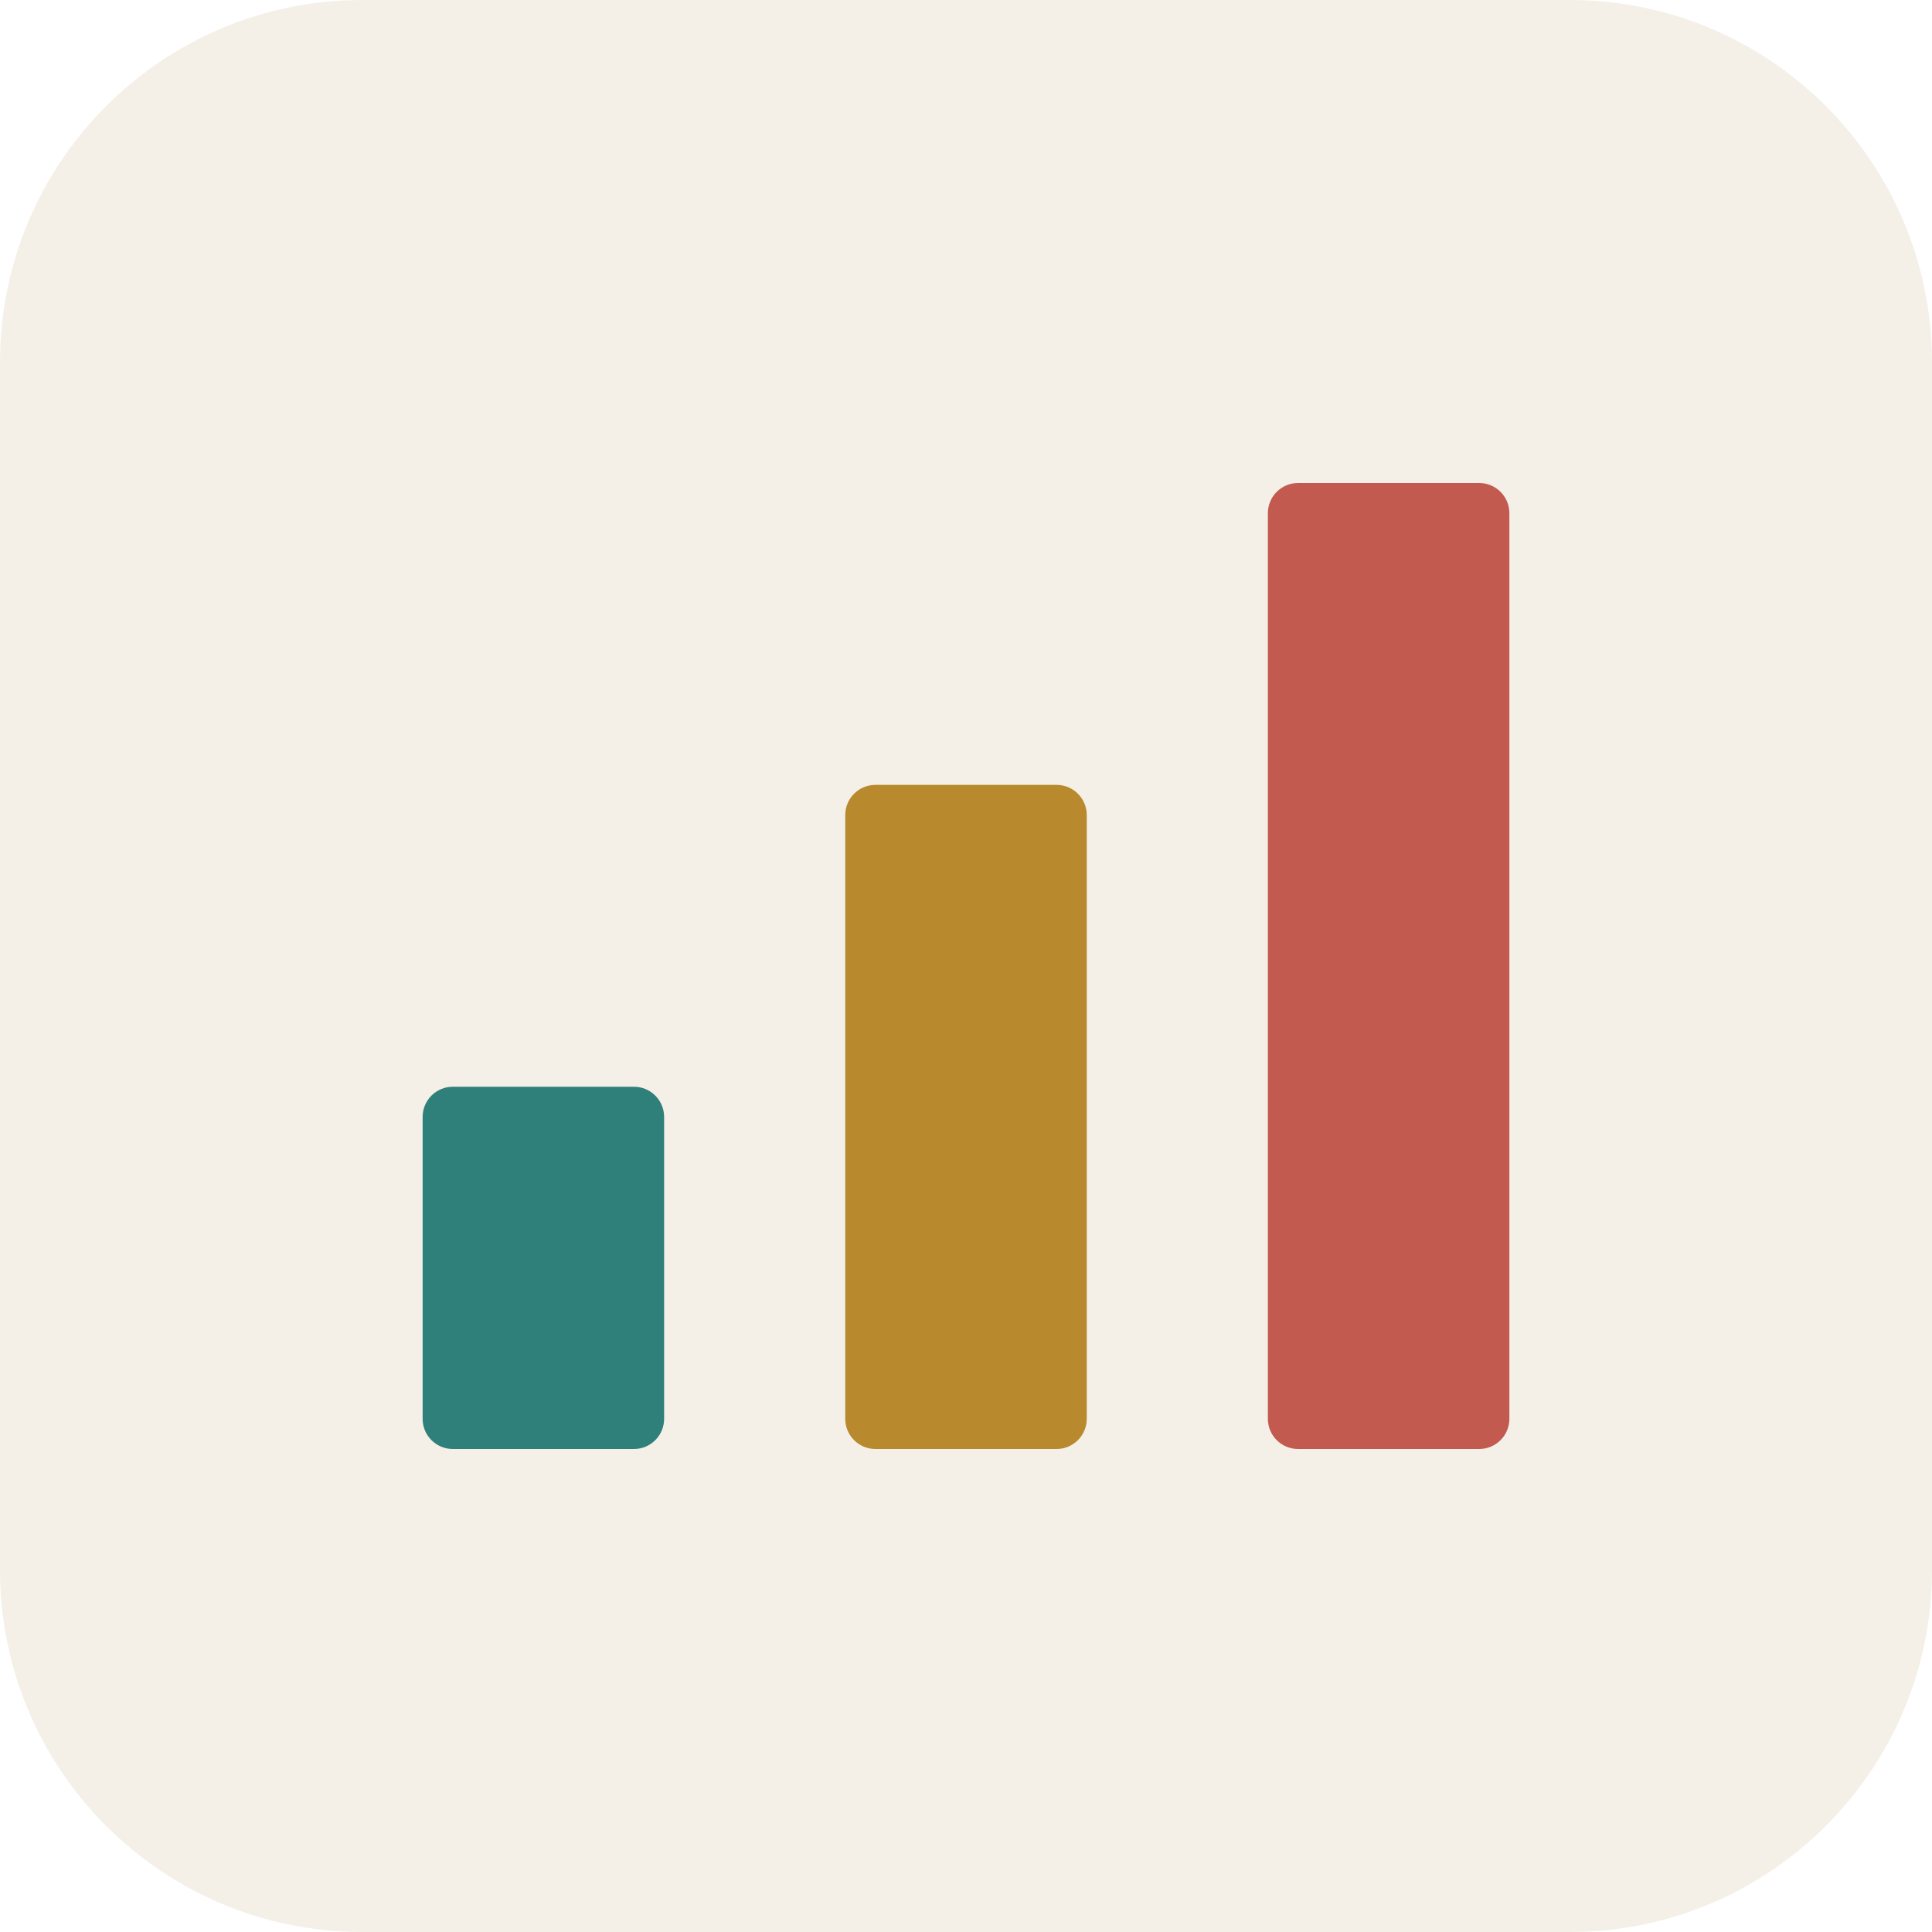
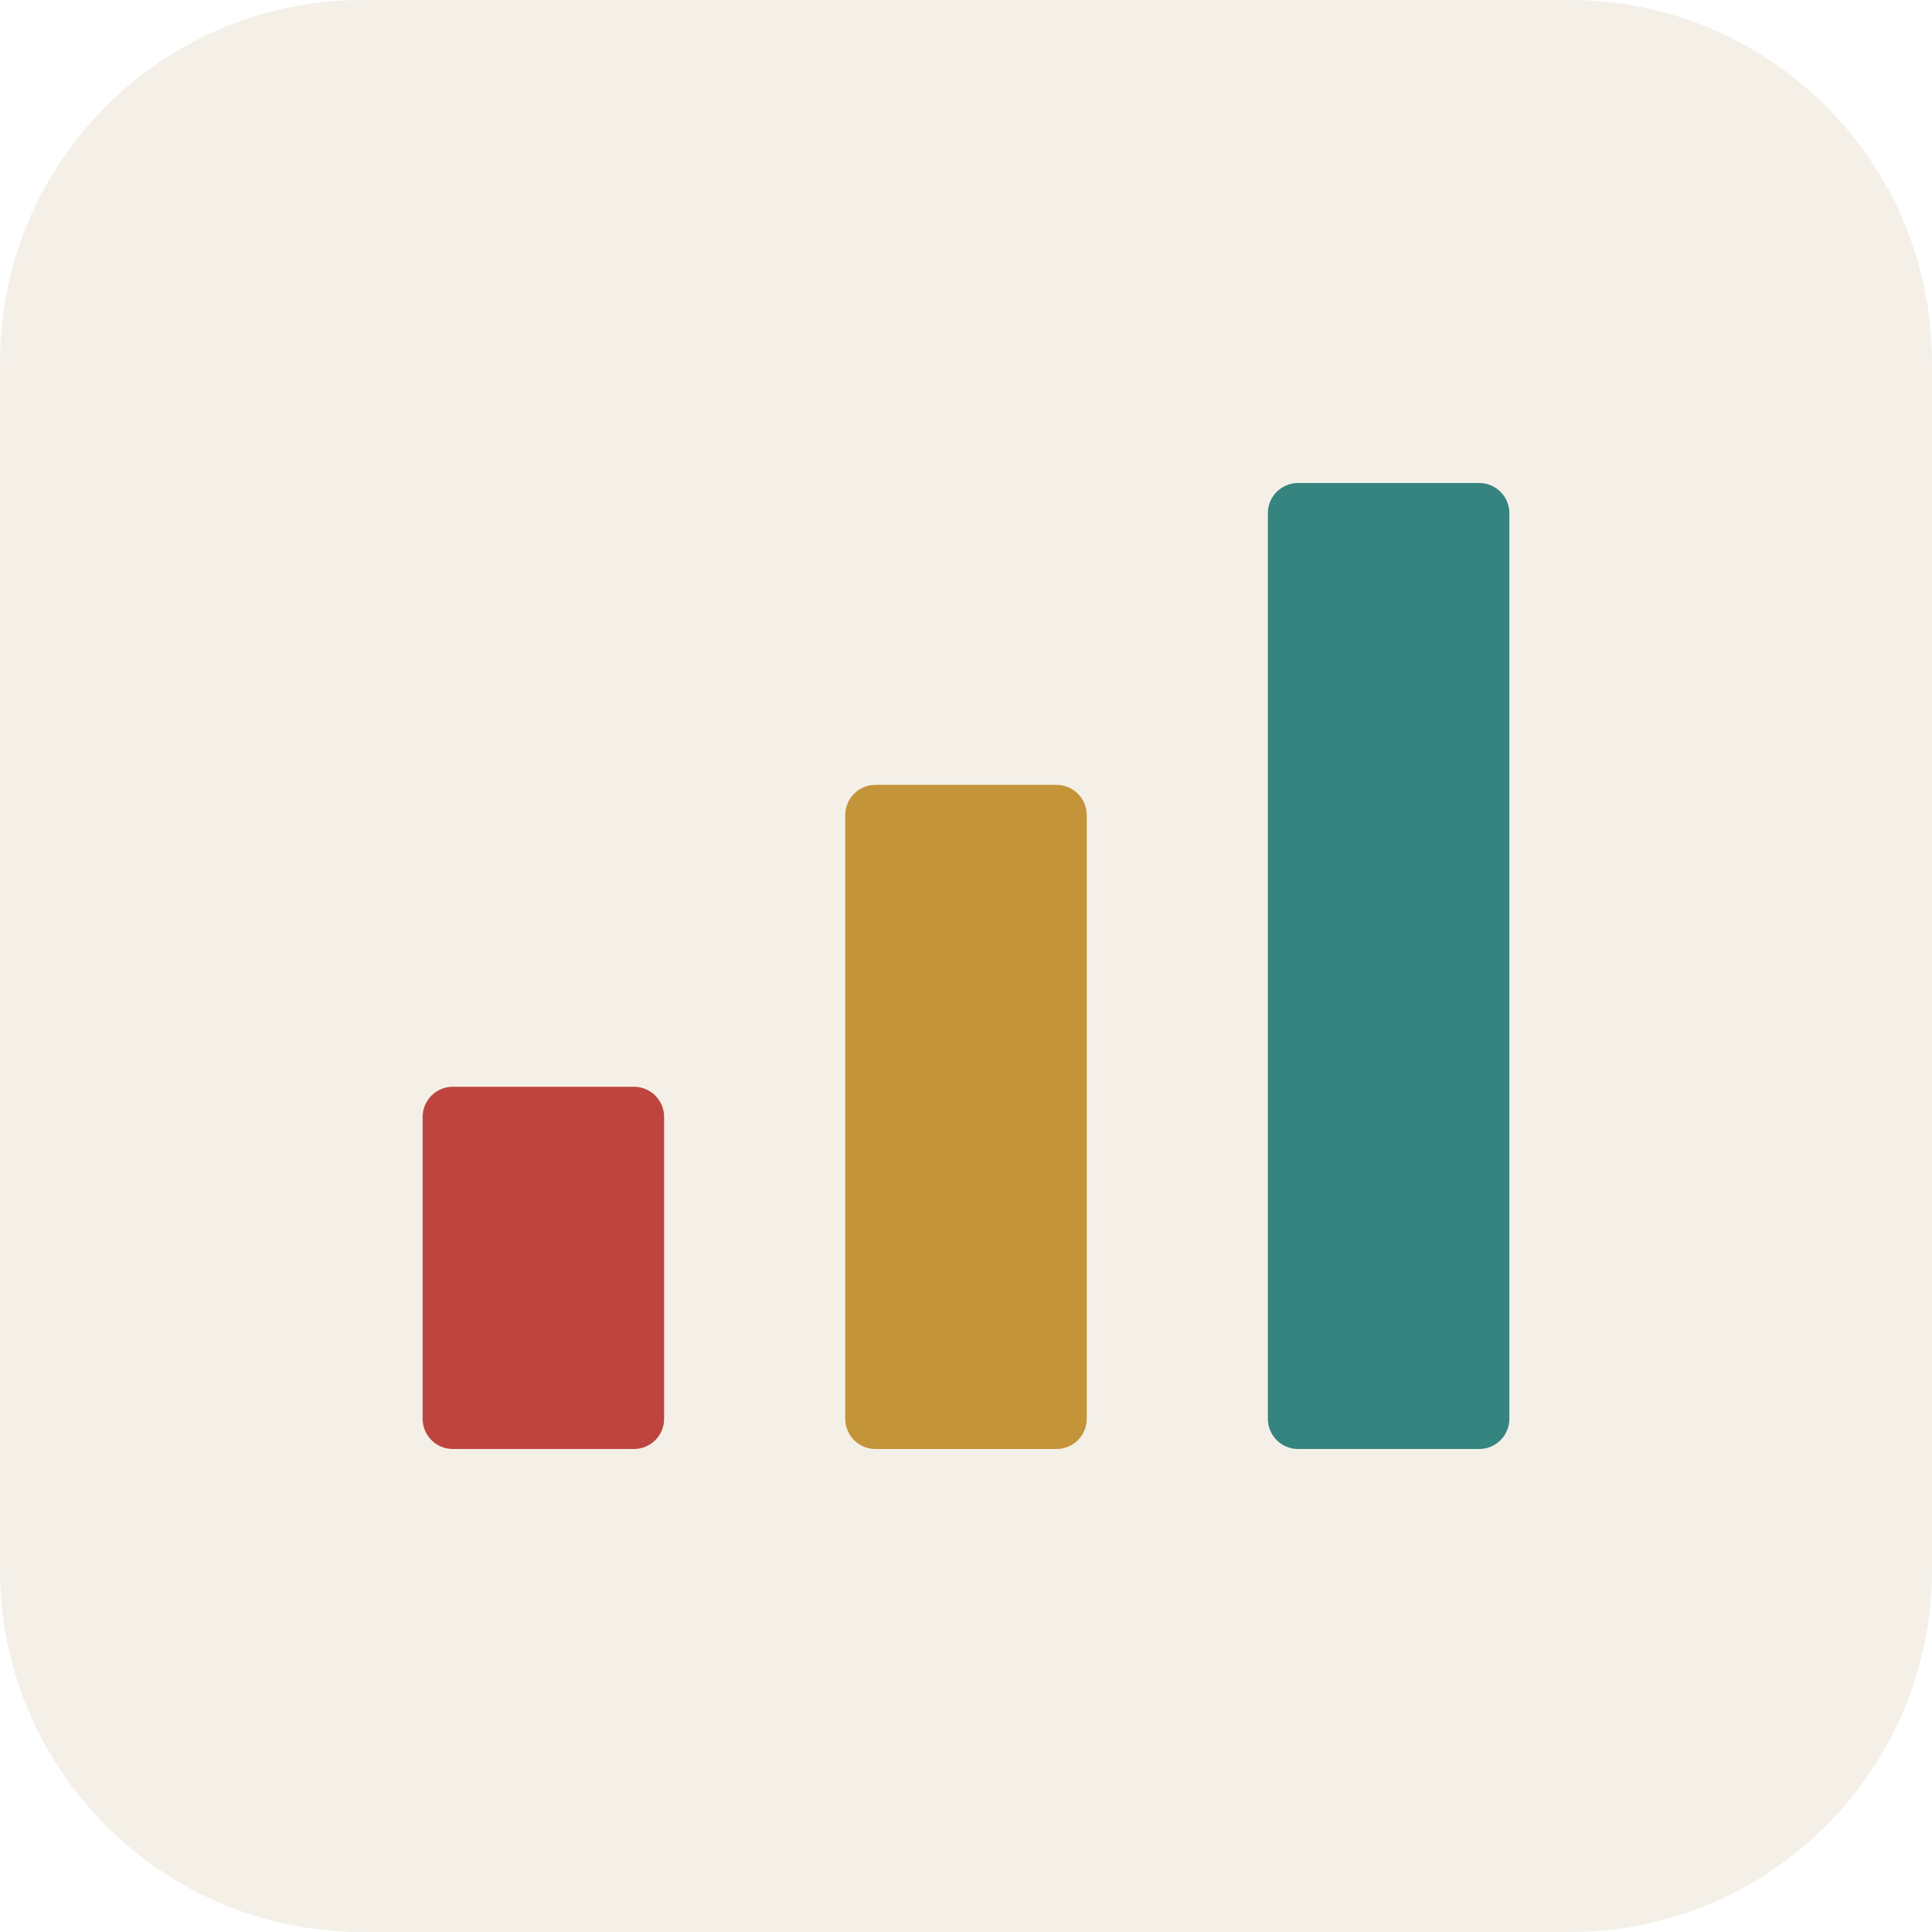
<svg xmlns="http://www.w3.org/2000/svg" viewBox="0 0 32 32" fill="none">
  <rect width="32" height="32" rx="6" fill="#f4f0e8" />
-   <rect x="7" y="18" width="4" height="6" rx="0.5" fill="#2f7f7a" />
-   <rect x="14" y="13" width="4" height="11" rx="0.5" fill="#b8892d" />
-   <rect x="21" y="8" width="4" height="16" rx="0.5" fill="#c25a50" />
+   <rect x="7" y="18" width="4" height="6" rx="0.5" fill="#be453f" />
+   <rect x="14" y="13" width="4" height="11" rx="0.5" fill="#c49438" />
+   <rect x="21" y="8" width="4" height="16" rx="0.5" fill="#35847f" />
</svg>
